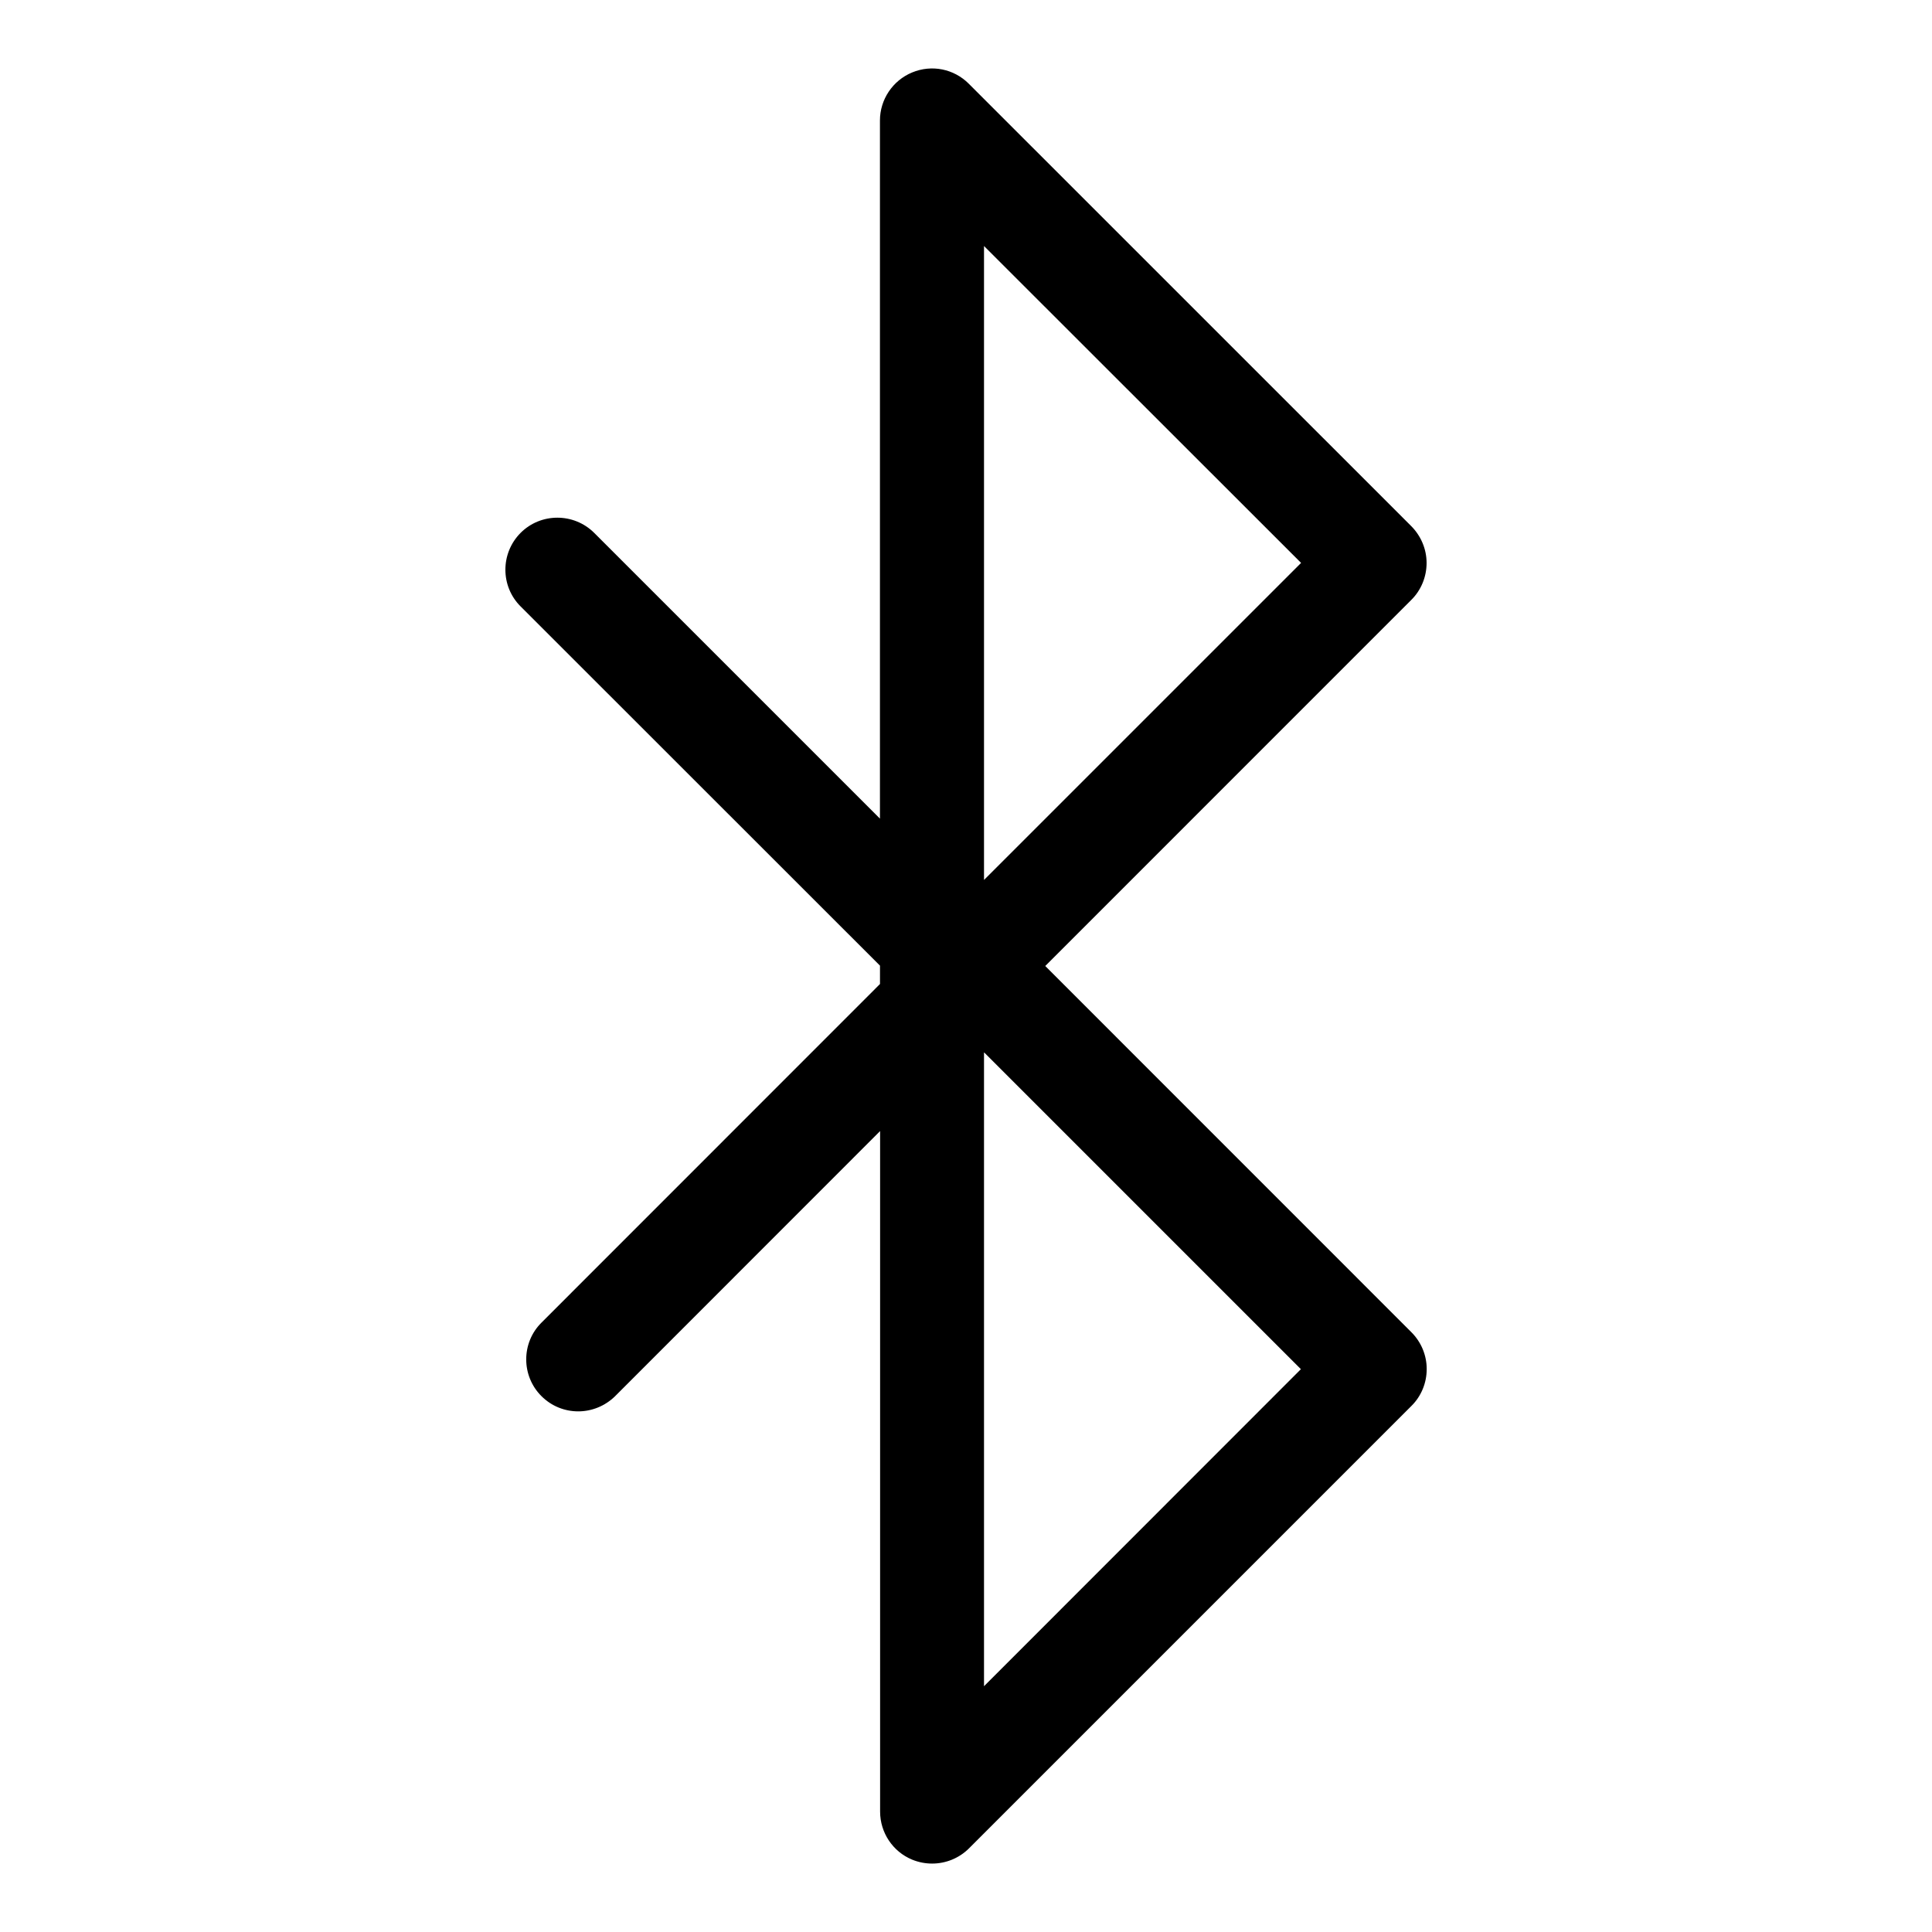
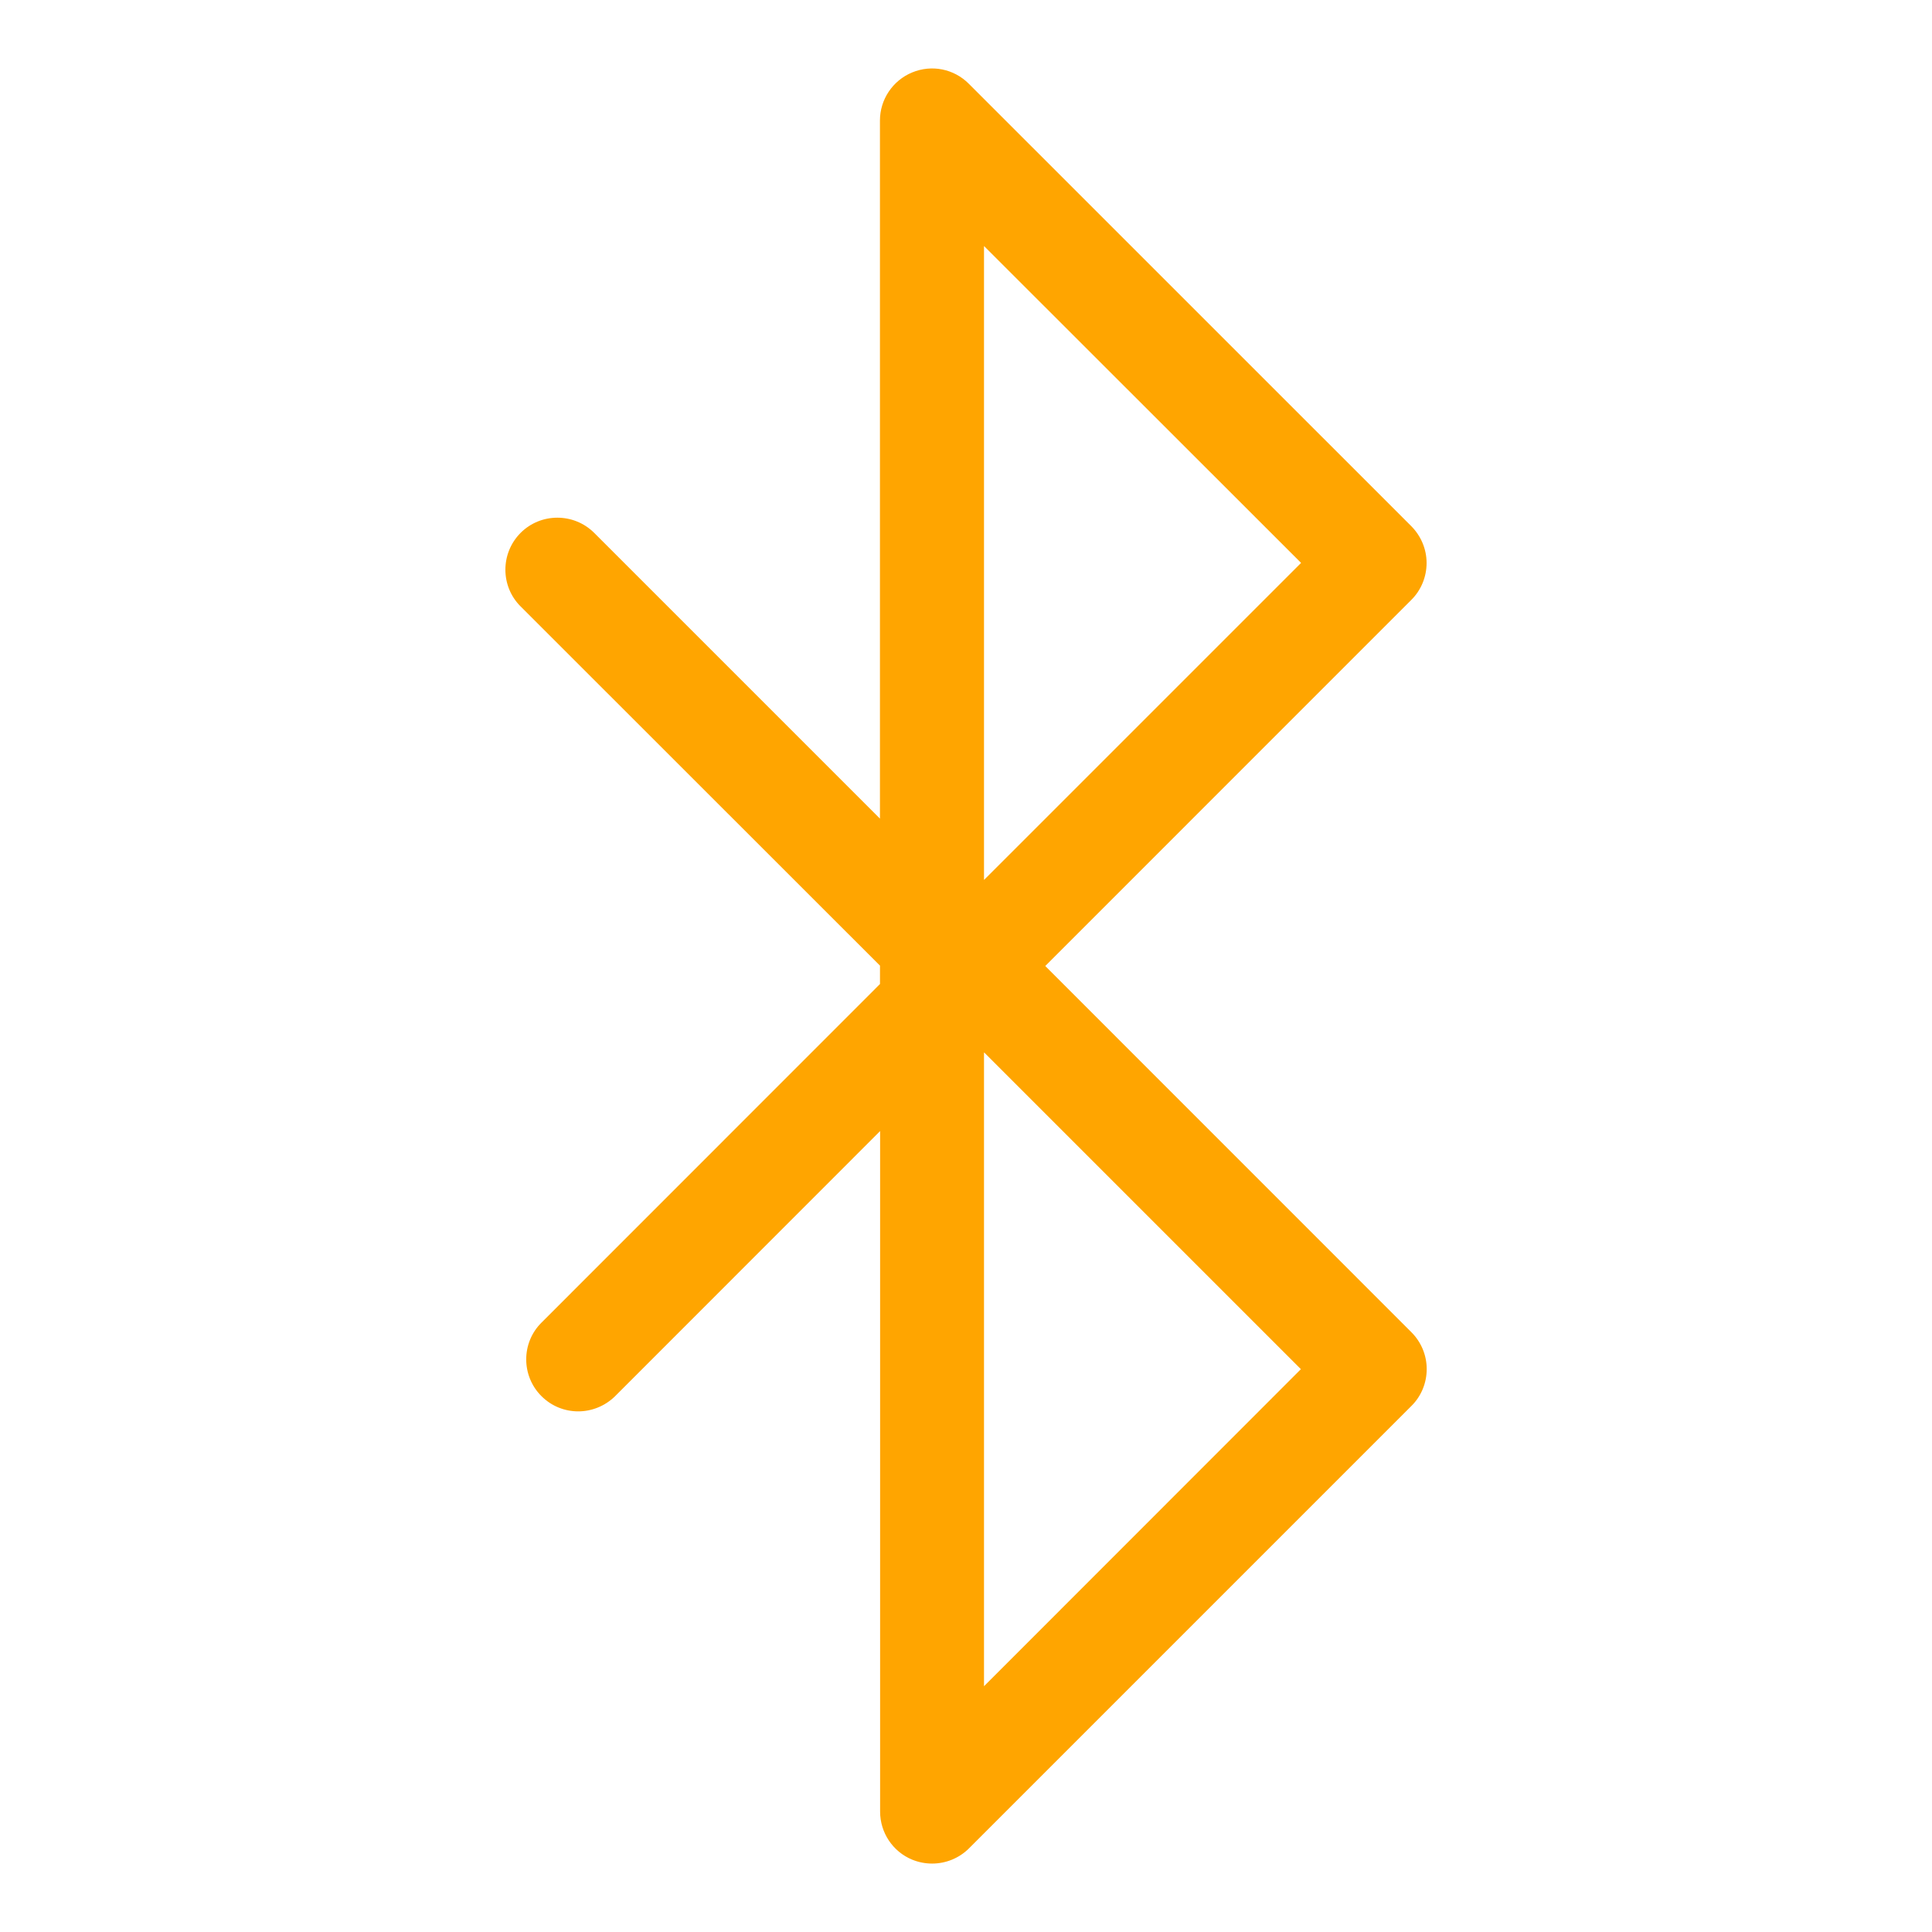
<svg xmlns="http://www.w3.org/2000/svg" version="1.1" x="0px" y="0px" viewBox="0 0 50 50" enable-background="new 0 0 50 50" xml:space="preserve" style="max-width:100%" height="100%">
-   <g style="" fill="currentColor">
-     <path fill="currentColor" d="M36.525,15.525c0.255-0.253,0.395-0.598,0.395-0.957c0-0.358-0.146-0.698-0.395-0.95L25.072,2.167   c-0.385-0.386-0.959-0.502-1.466-0.292c-0.503,0.208-0.833,0.7-0.833,1.243v18.068l-7.396-7.396c-0.526-0.523-1.38-0.523-1.903,0   c-0.526,0.527-0.526,1.382,0,1.905l9.3,9.296v0.475l-8.761,8.764c-0.526,0.522-0.526,1.378,0,1.902   c0.264,0.264,0.607,0.394,0.952,0.394c0.343,0,0.69-0.133,0.955-0.394l6.857-6.86v17.613c0,0.544,0.329,1.037,0.831,1.243   c0.17,0.069,0.342,0.101,0.516,0.101c0.35,0,0.694-0.136,0.951-0.391l11.453-11.453c0.256-0.253,0.395-0.597,0.395-0.955   c0-0.356-0.142-0.698-0.395-0.951L27.051,25l1.125-1.125L36.525,15.525z M25.466,6.367l8.206,8.201l-7.403,7.403l-0.803,0.802   V6.367z M25.466,43.639v-16.4c0.003,0,0.009,0.005,0.011,0.005l8.19,8.19L25.466,43.639z" style="" />
+   <g style="" fill="orange">
+     <path d="M36.525,15.525c0.255-0.253,0.395-0.598,0.395-0.957c0-0.358-0.146-0.698-0.395-0.95L25.072,2.167   c-0.385-0.386-0.959-0.502-1.466-0.292c-0.503,0.208-0.833,0.7-0.833,1.243v18.068l-7.396-7.396c-0.526-0.523-1.38-0.523-1.903,0   c-0.526,0.527-0.526,1.382,0,1.905l9.3,9.296v0.475l-8.761,8.764c-0.526,0.522-0.526,1.378,0,1.902   c0.264,0.264,0.607,0.394,0.952,0.394c0.343,0,0.69-0.133,0.955-0.394l6.857-6.86v17.613c0,0.544,0.329,1.037,0.831,1.243   c0.17,0.069,0.342,0.101,0.516,0.101c0.35,0,0.694-0.136,0.951-0.391l11.453-11.453c0.256-0.253,0.395-0.597,0.395-0.955   c0-0.356-0.142-0.698-0.395-0.951L27.051,25l1.125-1.125L36.525,15.525z M25.466,6.367l8.206,8.201l-7.403,7.403l-0.803,0.802   V6.367z M25.466,43.639v-16.4c0.003,0,0.009,0.005,0.011,0.005l8.19,8.19L25.466,43.639z" />
  </g>
</svg>
